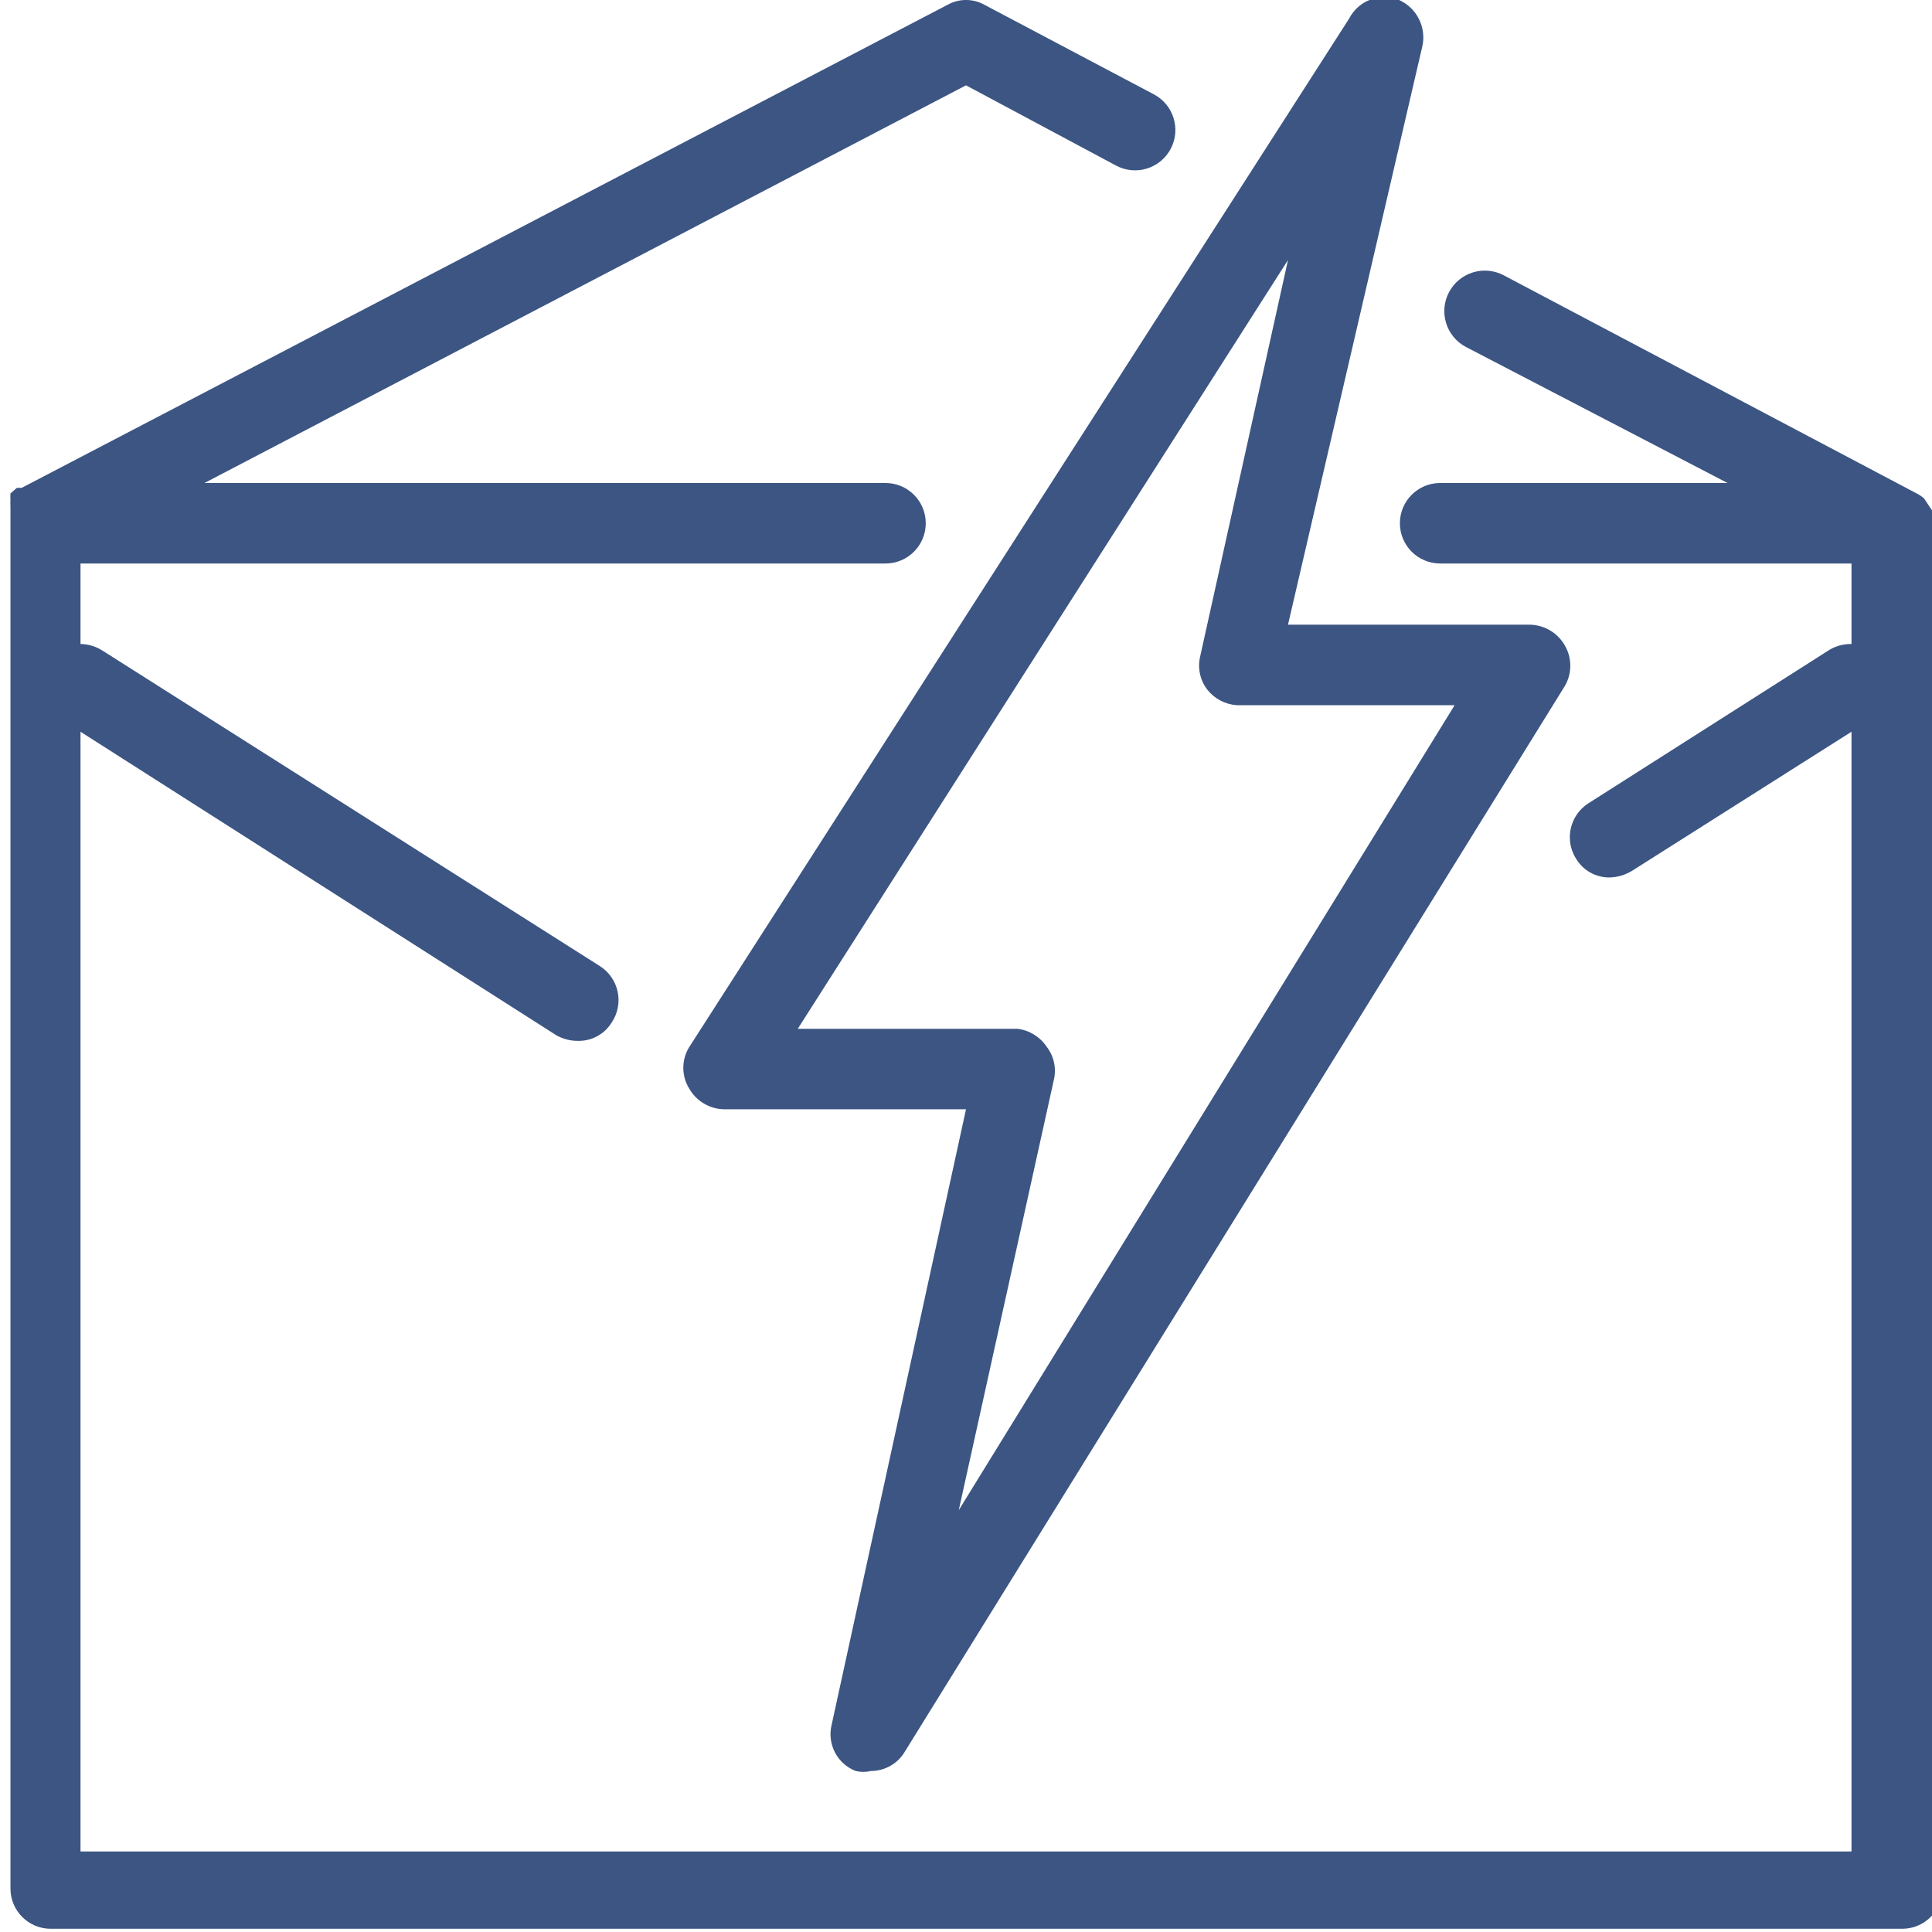
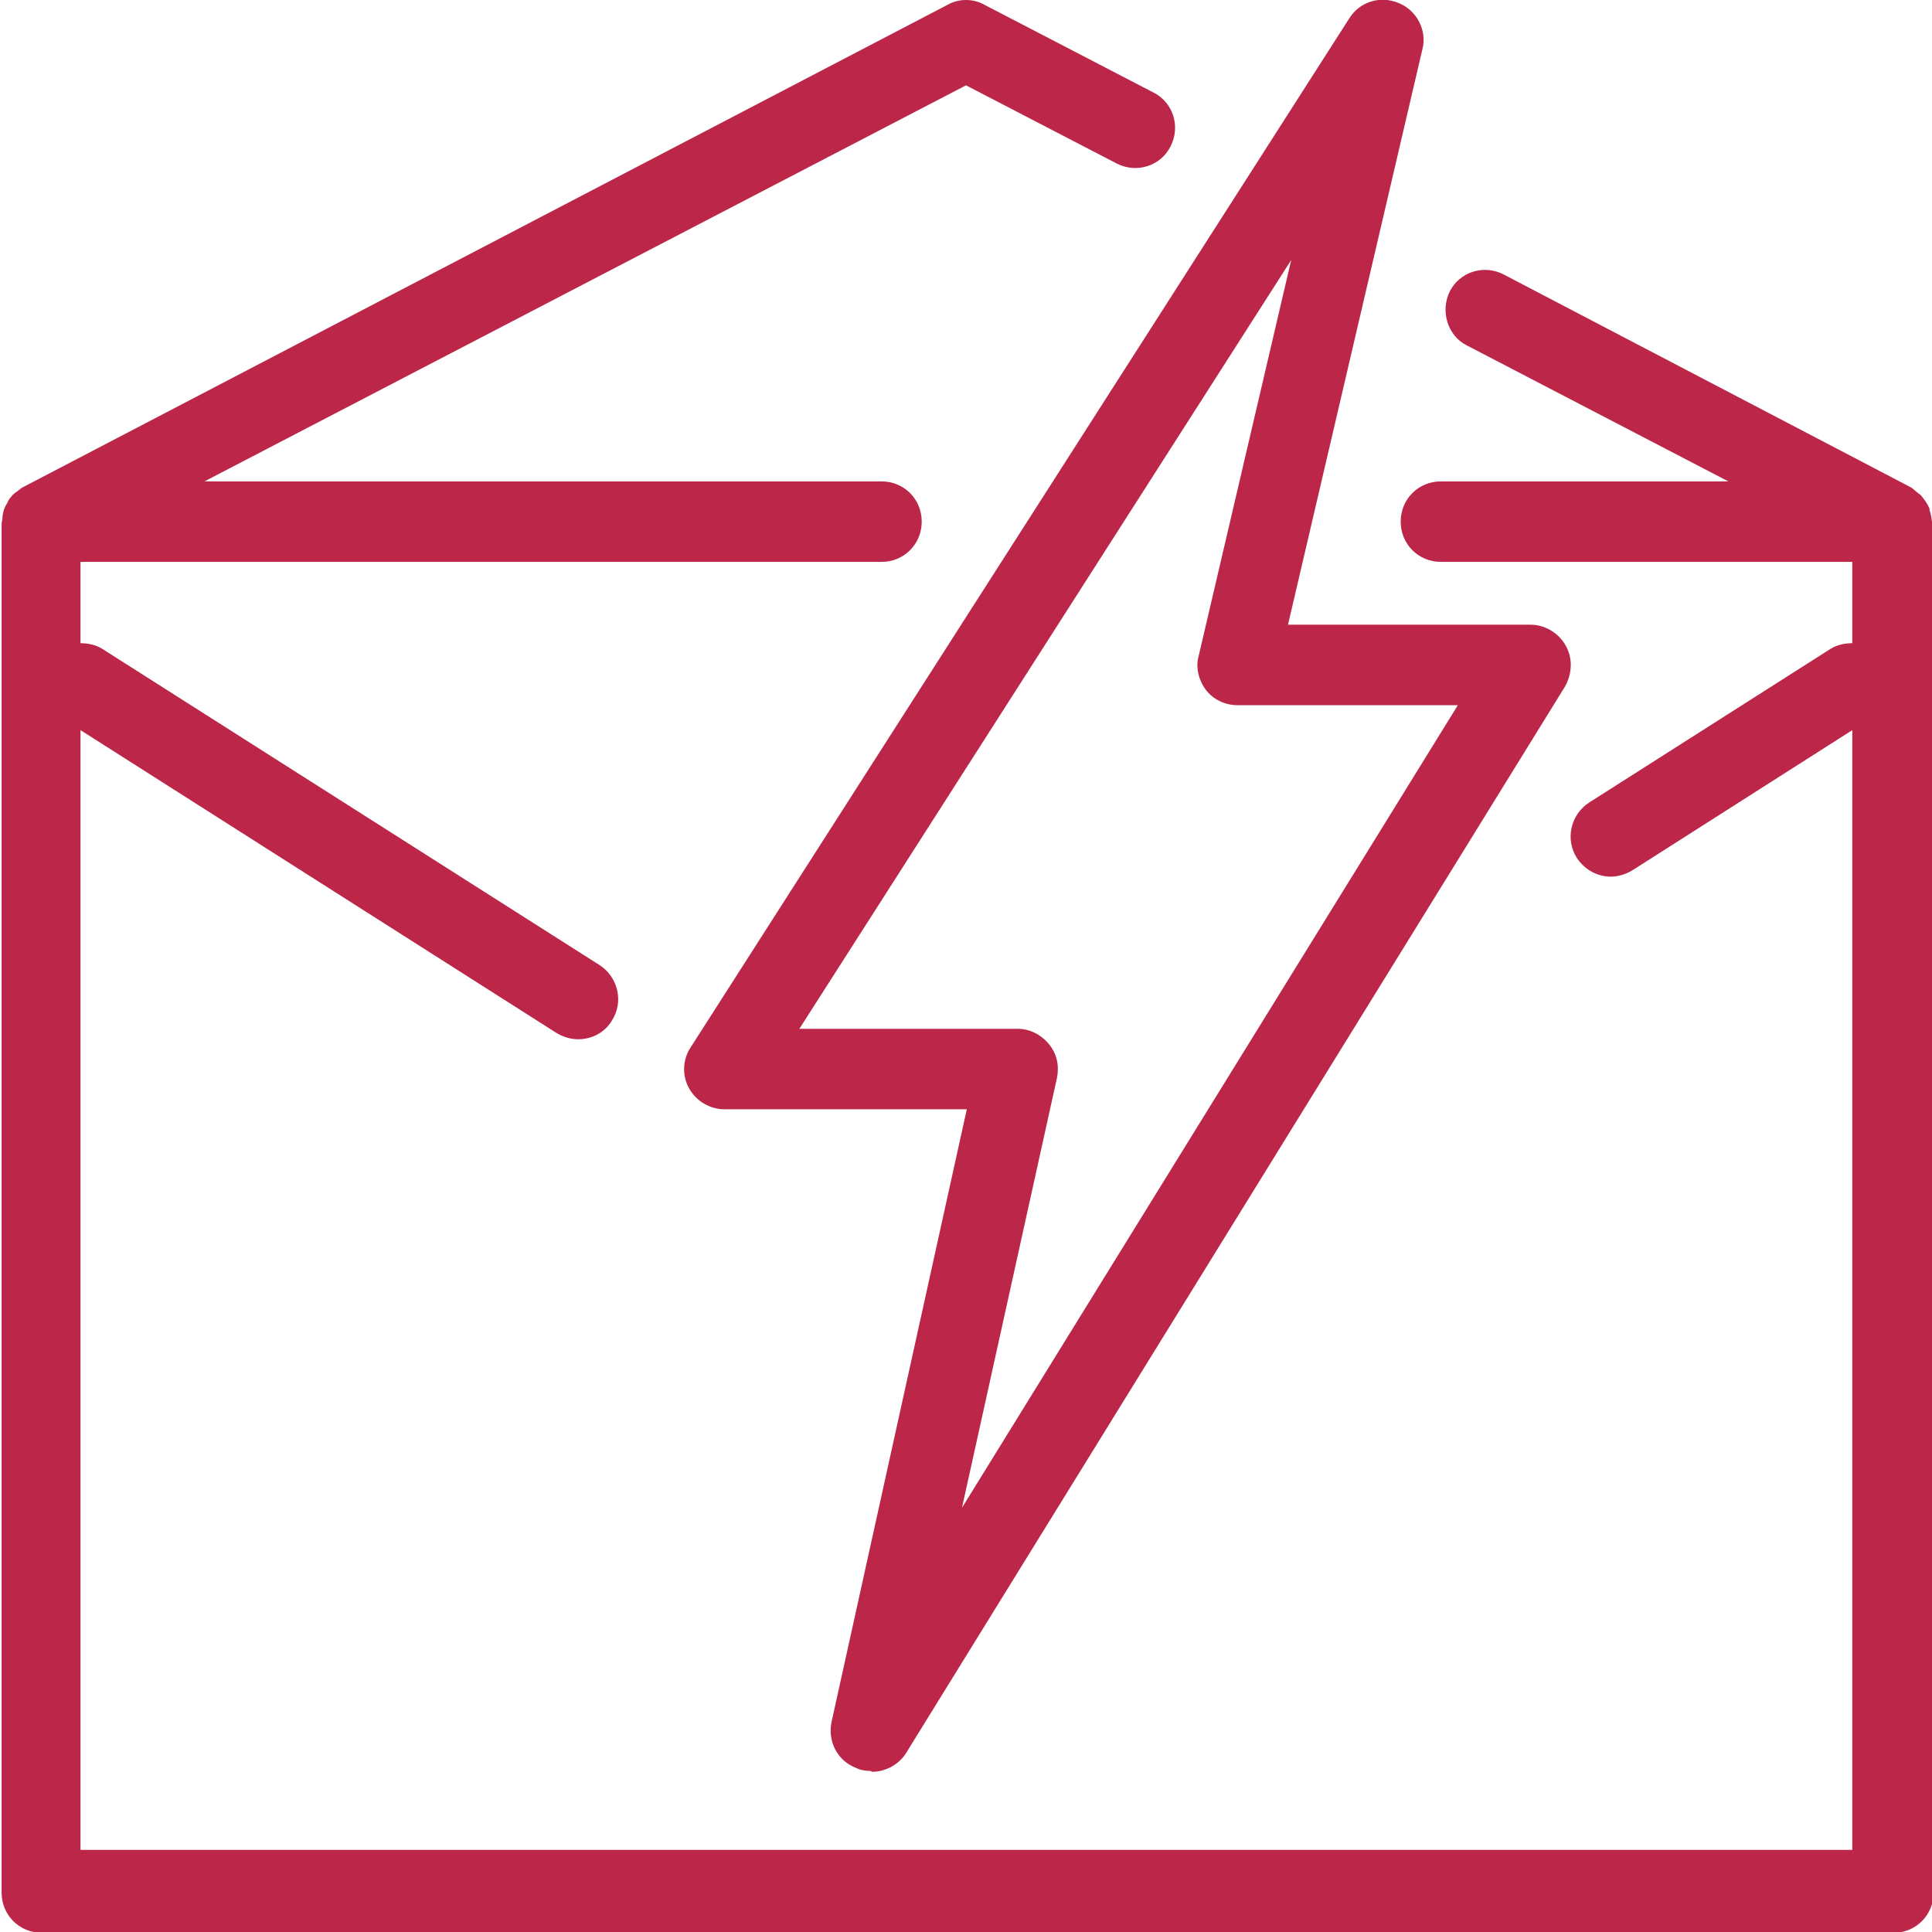
<svg xmlns="http://www.w3.org/2000/svg" id="export" width="24" height="24" viewBox="0 0 24 24">
  <defs>
-     <style>.cls-1{fill:#3c5583;}</style>
+     <style>
+       .cls-1 {
+         fill: #bb2649;
+       }
+     </style>
  </defs>
  <g id="icon-ampmail">
-     <path class="cls-1" d="M24,6.48l0-.14a.06.06,0,0,1,0,0l-.1-.15,0,0a.47.47,0,0,0-.09-.06L18.68,3.42a.5.5,0,1,0-.47.89L21.46,6H17.89a.5.5,0,0,0,0,1H23V8a.52.52,0,0,0-.27.07l-3,1.91a.5.5,0,0,0-.15.69.48.48,0,0,0,.42.23.56.56,0,0,0,.27-.08L23,9.09V23H1V9.09l5.91,3.77a.54.54,0,0,0,.27.07.48.48,0,0,0,.42-.23A.5.5,0,0,0,7.45,12L1.27,8.08A.52.52,0,0,0,1,8V7H11a.5.5,0,0,0,0-1H2.54L12,1.06l1.87,1a.5.5,0,0,0,.46-.89L12.23.06a.47.47,0,0,0-.46,0l-11.5,6-.06,0-.08.07a.56.56,0,0,0,0,.08.56.56,0,0,0,0,.08s0,.07,0,.1,0,.05,0,.07v17a.5.5,0,0,0,.5.5h23a.5.5,0,0,0,.5-.5v-17Z" />
-     <path class="cls-1" d="M10.82,22a.41.41,0,0,1-.19,0,.49.49,0,0,1-.3-.57L12,13.78H9a.51.51,0,0,1-.44-.26.49.49,0,0,1,0-.51L16.76.23A.49.49,0,0,1,17.38,0a.51.51,0,0,1,.29.57L16,7.76h3a.51.51,0,0,1,.44.26.5.5,0,0,1,0,.5L11.24,21.76A.49.49,0,0,1,10.82,22Zm-.91-9.22h2.73A.51.51,0,0,1,13,13a.49.49,0,0,1,.09.42l-1.18,5.34,6.16-10H15.36A.51.51,0,0,1,15,8.57a.49.49,0,0,1-.09-.42L16,3.23Z" />
+     <path class="cls-1" d="m24,6.48s-.01-.09-.03-.14c0-.01,0-.03-.01-.04-.02-.05-.06-.1-.1-.15-.01-.01-.03-.02-.04-.03-.03-.02-.05-.05-.09-.07l-5.05-2.64c-.25-.13-.55-.03-.67.21s-.03.55.21.67l3.25,1.69h-3.57c-.28,0-.5.22-.5.5s.22.5.5.5h5.11v1.01c-.09,0-.19.02-.27.07l-3,1.91c-.23.15-.3.46-.15.69.1.15.26.23.42.23.09,0,.19-.03.27-.08l2.73-1.74v13.91H1v-13.91l5.91,3.76c.08.05.18.08.27.08.17,0,.33-.08.42-.23.15-.23.08-.54-.15-.69l-6.18-3.93c-.08-.05-.18-.07-.27-.07v-1.01h9.95c.28,0,.5-.22.5-.5s-.22-.5-.5-.5H2.54L12,1.06l1.87.97c.25.13.55.03.67-.21.13-.25.03-.55-.21-.67L12.23.06c-.14-.08-.32-.08-.46,0L.27,6.06s-.04.03-.05.04c-.03.02-.06.04-.08.07-.02.02-.04.05-.05.08-.02.03-.03.05-.04.08-.01.03-.02.07-.02.11,0,.02-.01.04-.01.07v17c0,.28.22.5.5.5h23c.28,0,.5-.22.5-.5V6.5s0-.01,0-.02Z" />
+     <path class="cls-1" d="m10.82,22c-.06,0-.13-.01-.19-.04-.23-.09-.35-.33-.3-.57l1.68-7.61h-3.01c-.18,0-.35-.1-.44-.26-.09-.16-.08-.36.02-.51L16.76.23c.13-.21.39-.29.62-.19.22.09.35.34.29.57l-1.67,7.15h3.01c.18,0,.35.1.44.26.09.16.08.35-.01.51l-8.18,13.24c-.09.15-.26.24-.43.24Zm-.9-9.22h2.72c.15,0,.29.07.39.19s.13.27.1.42l-1.18,5.34,6.16-9.97h-2.74c-.15,0-.3-.07-.39-.19s-.13-.28-.09-.42l1.15-4.92-6.11,9.55Z" />
  </g>
</svg>
